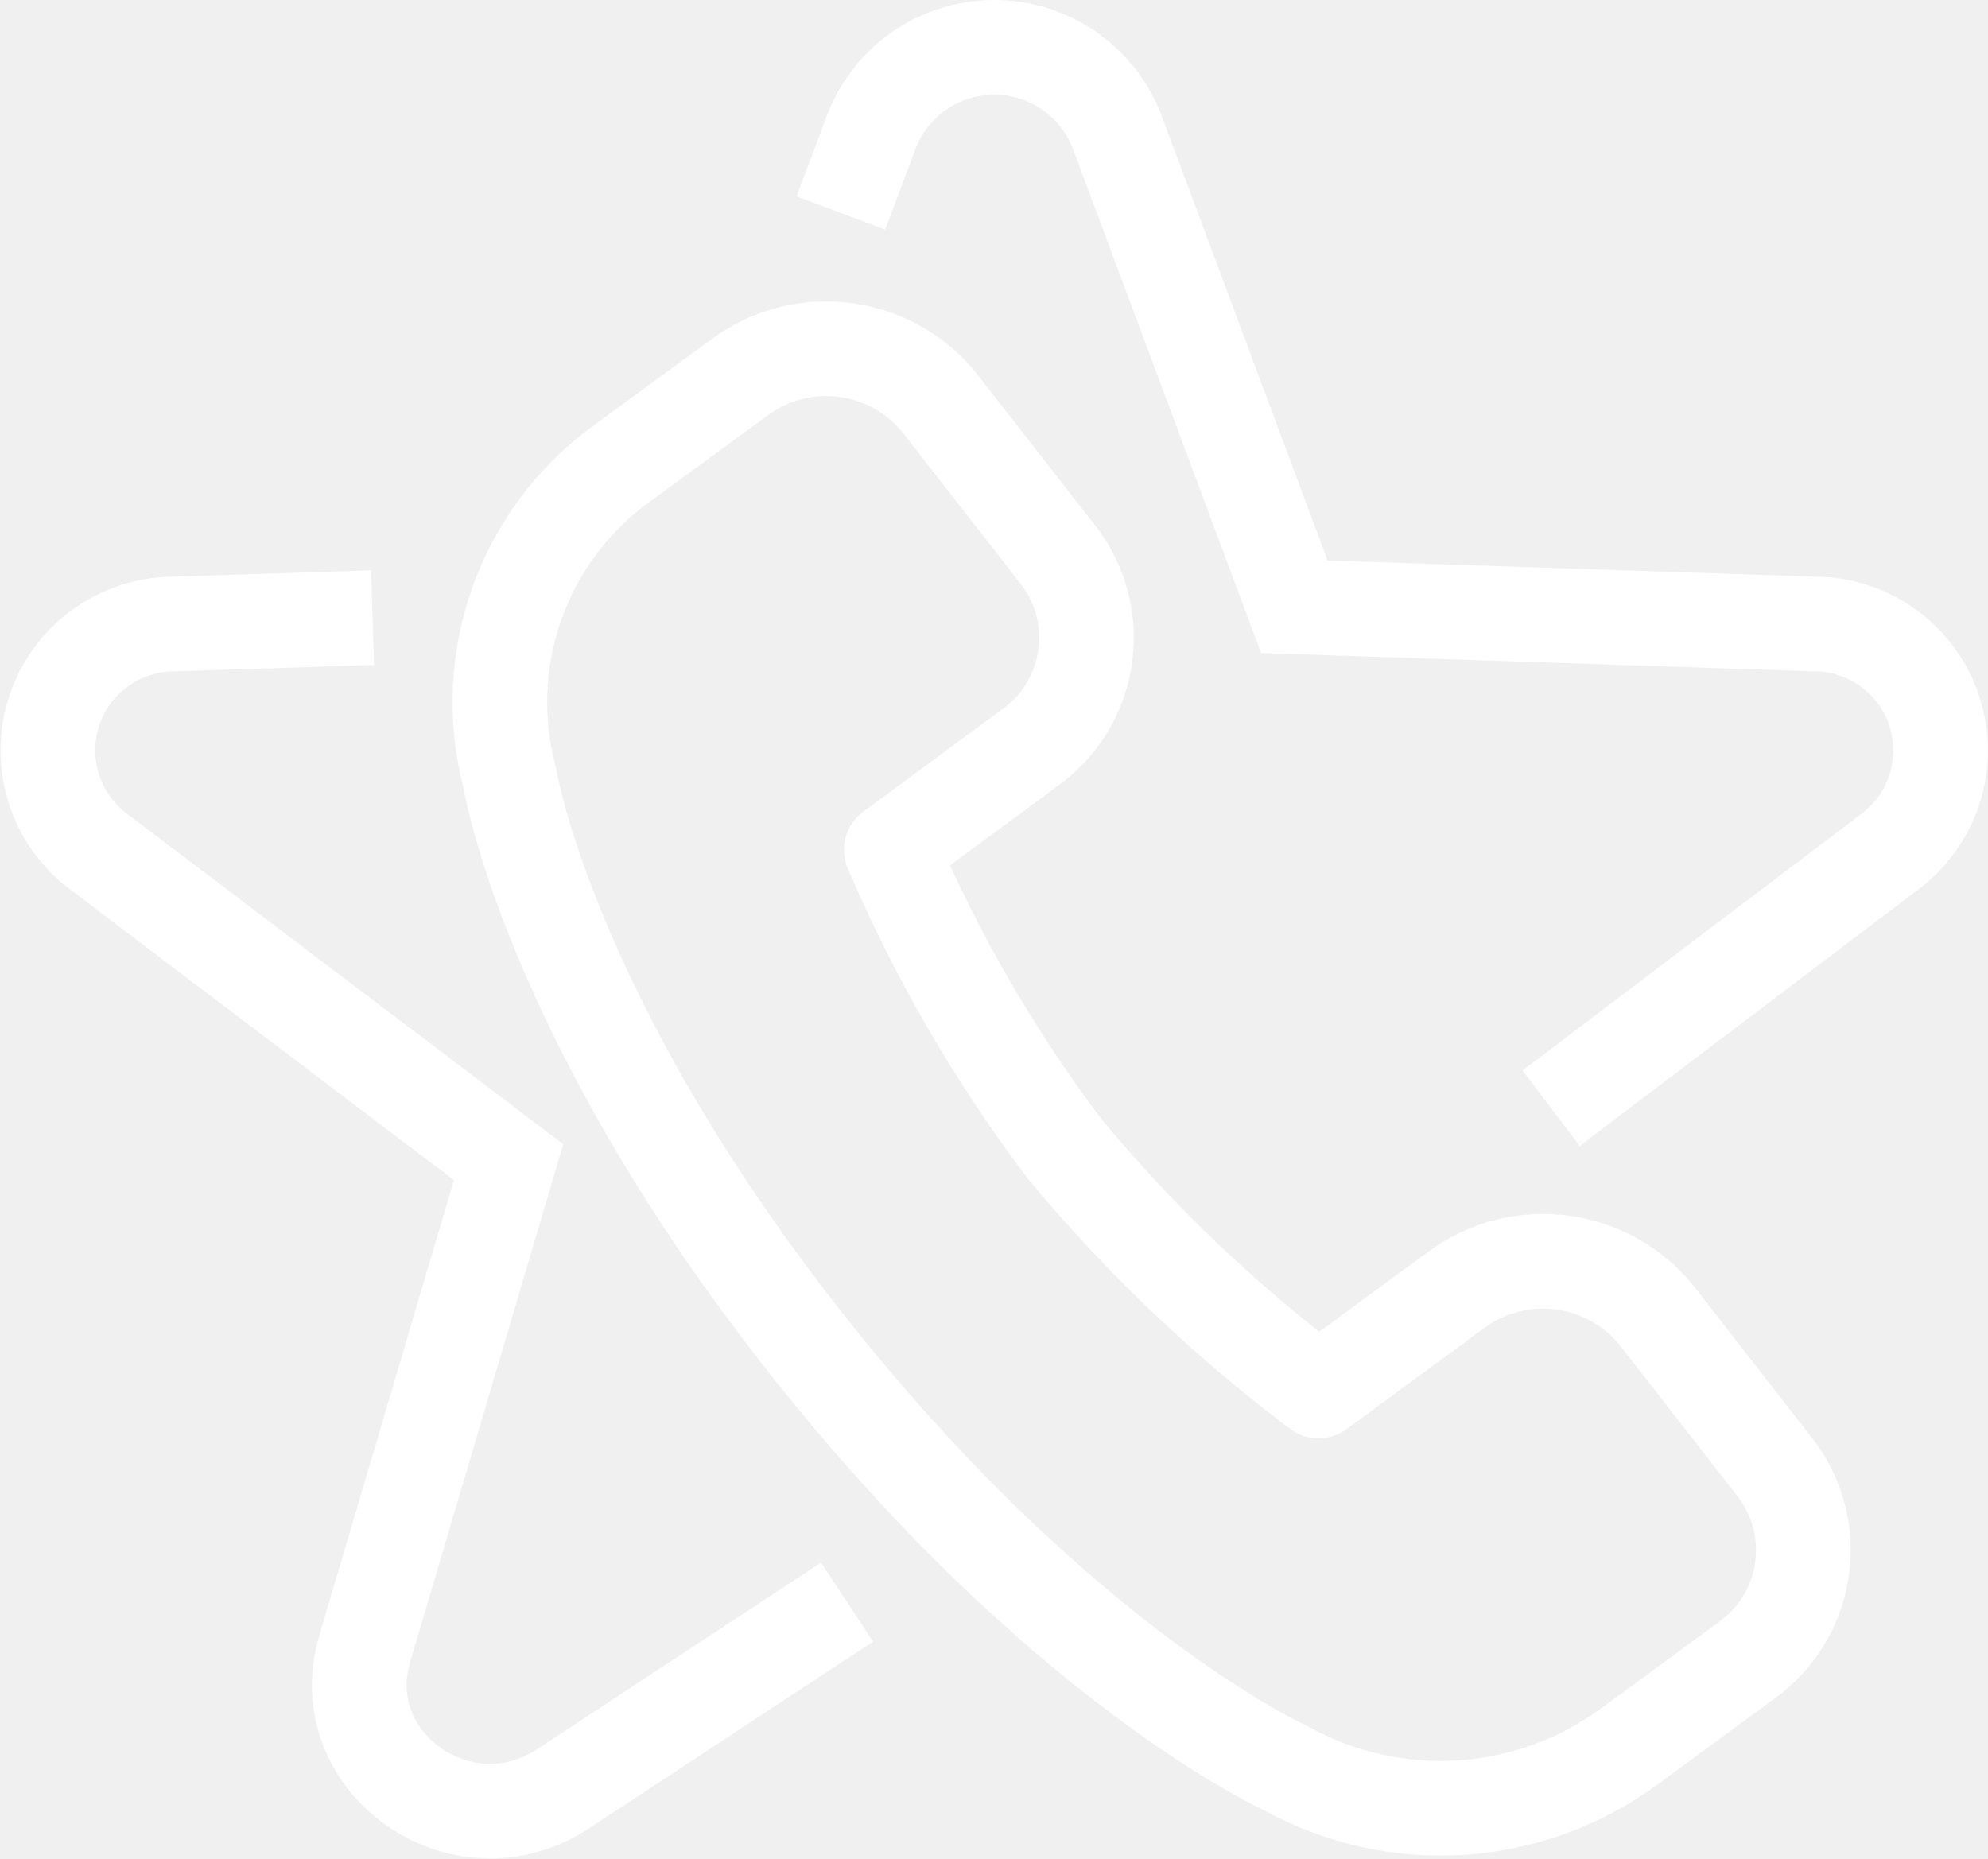
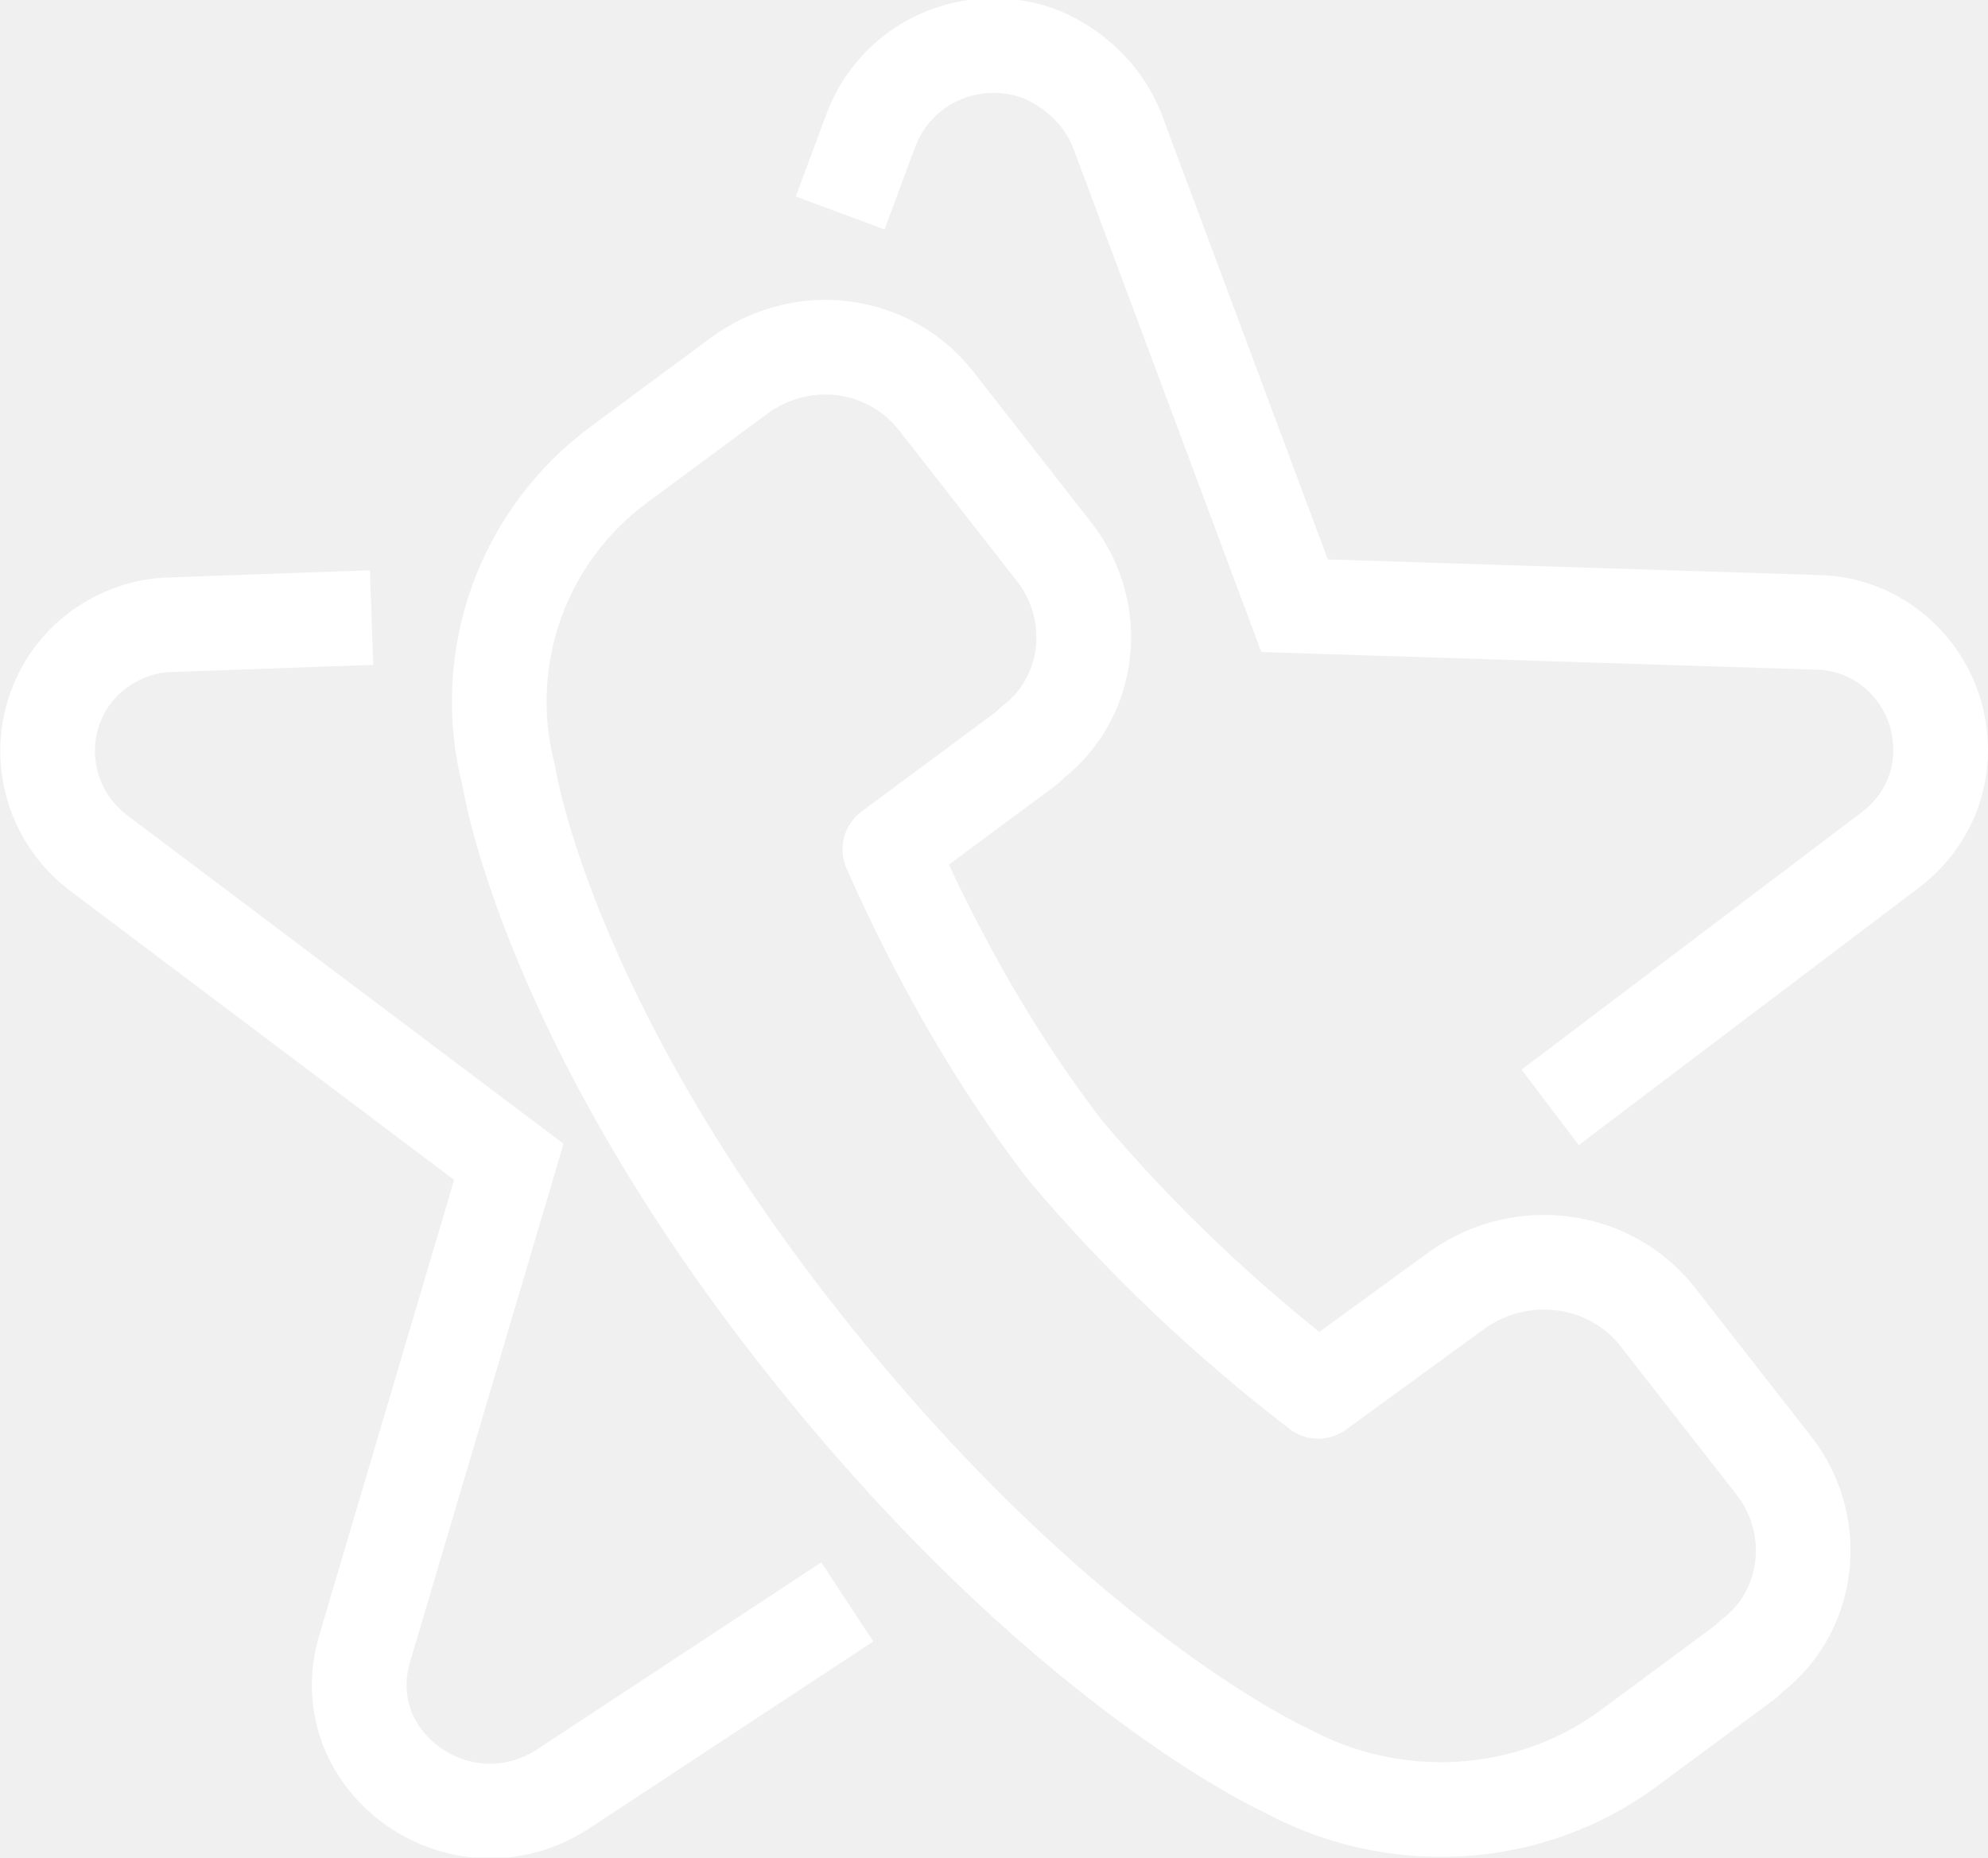
- <svg xmlns="http://www.w3.org/2000/svg" id="Ebene_1" data-name="Ebene 1" viewBox="0 0 84 78.53">
-   <defs>
-     <style>.cls-1,.cls-6,.cls-7{fill:none;}.cls-2{clip-path:url(#clip-path);}.cls-3{clip-path:url(#clip-path-2);}.cls-4{opacity:1;}.cls-5{clip-path:url(#clip-path-3);}.cls-6,.cls-7{stroke:#fff;stroke-width:4px;}.cls-6{stroke-miterlimit:10;}.cls-7{stroke-linecap:round;stroke-linejoin:round;}</style>
-     <clipPath id="clip-path" transform="translate(0 -2.73)">
-       <rect class="cls-1" y="2.73" width="84" height="78.53" />
+ <svg xmlns="http://www.w3.org/2000/svg" xmlns:xlink="http://www.w3.org/1999/xlink" version="1.1" id="Ebene_1" x="0px" y="0px" viewBox="0 0 84 78.5" style="enable-background:new 0 0 84 78.5;" xml:space="preserve">
+   <style type="text/css">
+ 	.st0{clip-path:url(#SVGID_00000026872938132836513050000011939990831911402654_);}
+ 	.st1{clip-path:url(#SVGID_00000080170203696650279300000005958304774102464189_);}
+ 	.st2{fill:none;stroke:#FFFFFF;stroke-width:4;stroke-miterlimit:10;}
+ 	.st3{fill:none;stroke:#FFFFFF;stroke-width:4;stroke-linecap:round;stroke-linejoin:round;}
+ </style>
+   <g>
+     <defs>
+       <rect id="SVGID_1_" width="84" height="78.5" />
+     </defs>
+     <clipPath id="SVGID_00000055708039183153820650000011135350886745773208_">
+       <use xlink:href="#SVGID_1_" style="overflow:visible;" />
    </clipPath>
-     <clipPath id="clip-path-2" transform="translate(0 -2.73)">
-       <rect class="cls-1" y="2.73" width="84" height="78.53" />
-     </clipPath>
-     <clipPath id="clip-path-3" transform="translate(0 -2.73)">
-       <rect class="cls-1" x="-17" y="-10.27" width="118" height="92.53" />
-     </clipPath>
-   </defs>
-   <g class="cls-2">
-     <g class="cls-3">
-       <g class="cls-4">
-         <g class="cls-5">
-           <path class="cls-6" d="M35.79,70.43l-12,7.89c-4.27,2.81-9.81-1.1-8.38-5.92l6.08-20.56L4.13,38.69a5.34,5.34,0,0,1,3.2-9.59l8.41-.27m19.79-17.1,1.3-3.46a5.56,5.56,0,0,1,10.36,0l7.5,20.1,22,.73a5.34,5.34,0,0,1,3.2,9.59L65.54,49.56" transform="translate(0 -2.73)" />
-           <path class="cls-7" d="M45,51.3A63.91,63.91,0,0,0,55.71,61.51l5.86-4.3A6.17,6.17,0,0,1,70,58.32l5,6.42a5.71,5.71,0,0,1-1,8l-.21.16-5,3.67a13.48,13.48,0,0,1-14.46.88s-9.55-4.31-20.37-18.08S21.53,35.57,21.53,35.57a12.45,12.45,0,0,1,4.74-13.25l5-3.66a6.15,6.15,0,0,1,8.44,1.11l5,6.41a5.71,5.71,0,0,1-1,8l-.2.15-5.85,4.31A60.25,60.25,0,0,0,45,51.3Z" transform="translate(0 -2.73)" />
+     <g style="clip-path:url(#SVGID_00000055708039183153820650000011135350886745773208_);">
+       <g>
+         <defs>
+           <rect id="SVGID_00000042735015997009117590000010157609508261317036_" width="84" height="78.5" />
+         </defs>
+         <clipPath id="SVGID_00000129203192901104758330000015789224742339069105_">
+           <use xlink:href="#SVGID_00000042735015997009117590000010157609508261317036_" style="overflow:visible;" />
+         </clipPath>
+         <g style="clip-path:url(#SVGID_00000129203192901104758330000015789224742339069105_);">
+           <g>
+             <g>
+               <g>
+                 <path class="st2" d="M35.8,67.7l-12,7.9c-4.3,2.8-9.8-1.1-8.4-5.9l6.1-20.6L4.1,36c-2.3-1.8-2.8-5.1-1-7.5         c1-1.3,2.6-2.1,4.2-2.1l8.4-0.3 M35.5,9l1.3-3.5c1.1-2.9,4.3-4.3,7.2-3.2c1.4,0.6,2.6,1.7,3.2,3.2l7.5,20.1l22,0.7         c2.9,0,5.3,2.4,5.3,5.4c0,1.7-0.8,3.2-2.1,4.2L65.5,46.8" />
+                 <path class="st3" d="M45,48.6c3.2,3.8,6.8,7.2,10.7,10.2l5.9-4.3c2.7-1.9,6.4-1.4,8.4,1.1l5,6.4c1.9,2.5,1.5,6.1-1,8         l-0.2,0.2l-5,3.7c-4.2,3.1-9.9,3.4-14.5,0.9c0,0-9.5-4.3-20.4-18.1S21.5,32.8,21.5,32.8c-1.3-5,0.6-10.2,4.7-13.2l5-3.7         c2.7-2,6.4-1.5,8.4,1.1l5,6.4c1.9,2.5,1.5,6.1-1,8l-0.2,0.2l-5.8,4.3C39.6,40.4,42,44.7,45,48.6z" />
+               </g>
+             </g>
+           </g>
        </g>
      </g>
    </g>
  </g>
</svg>
